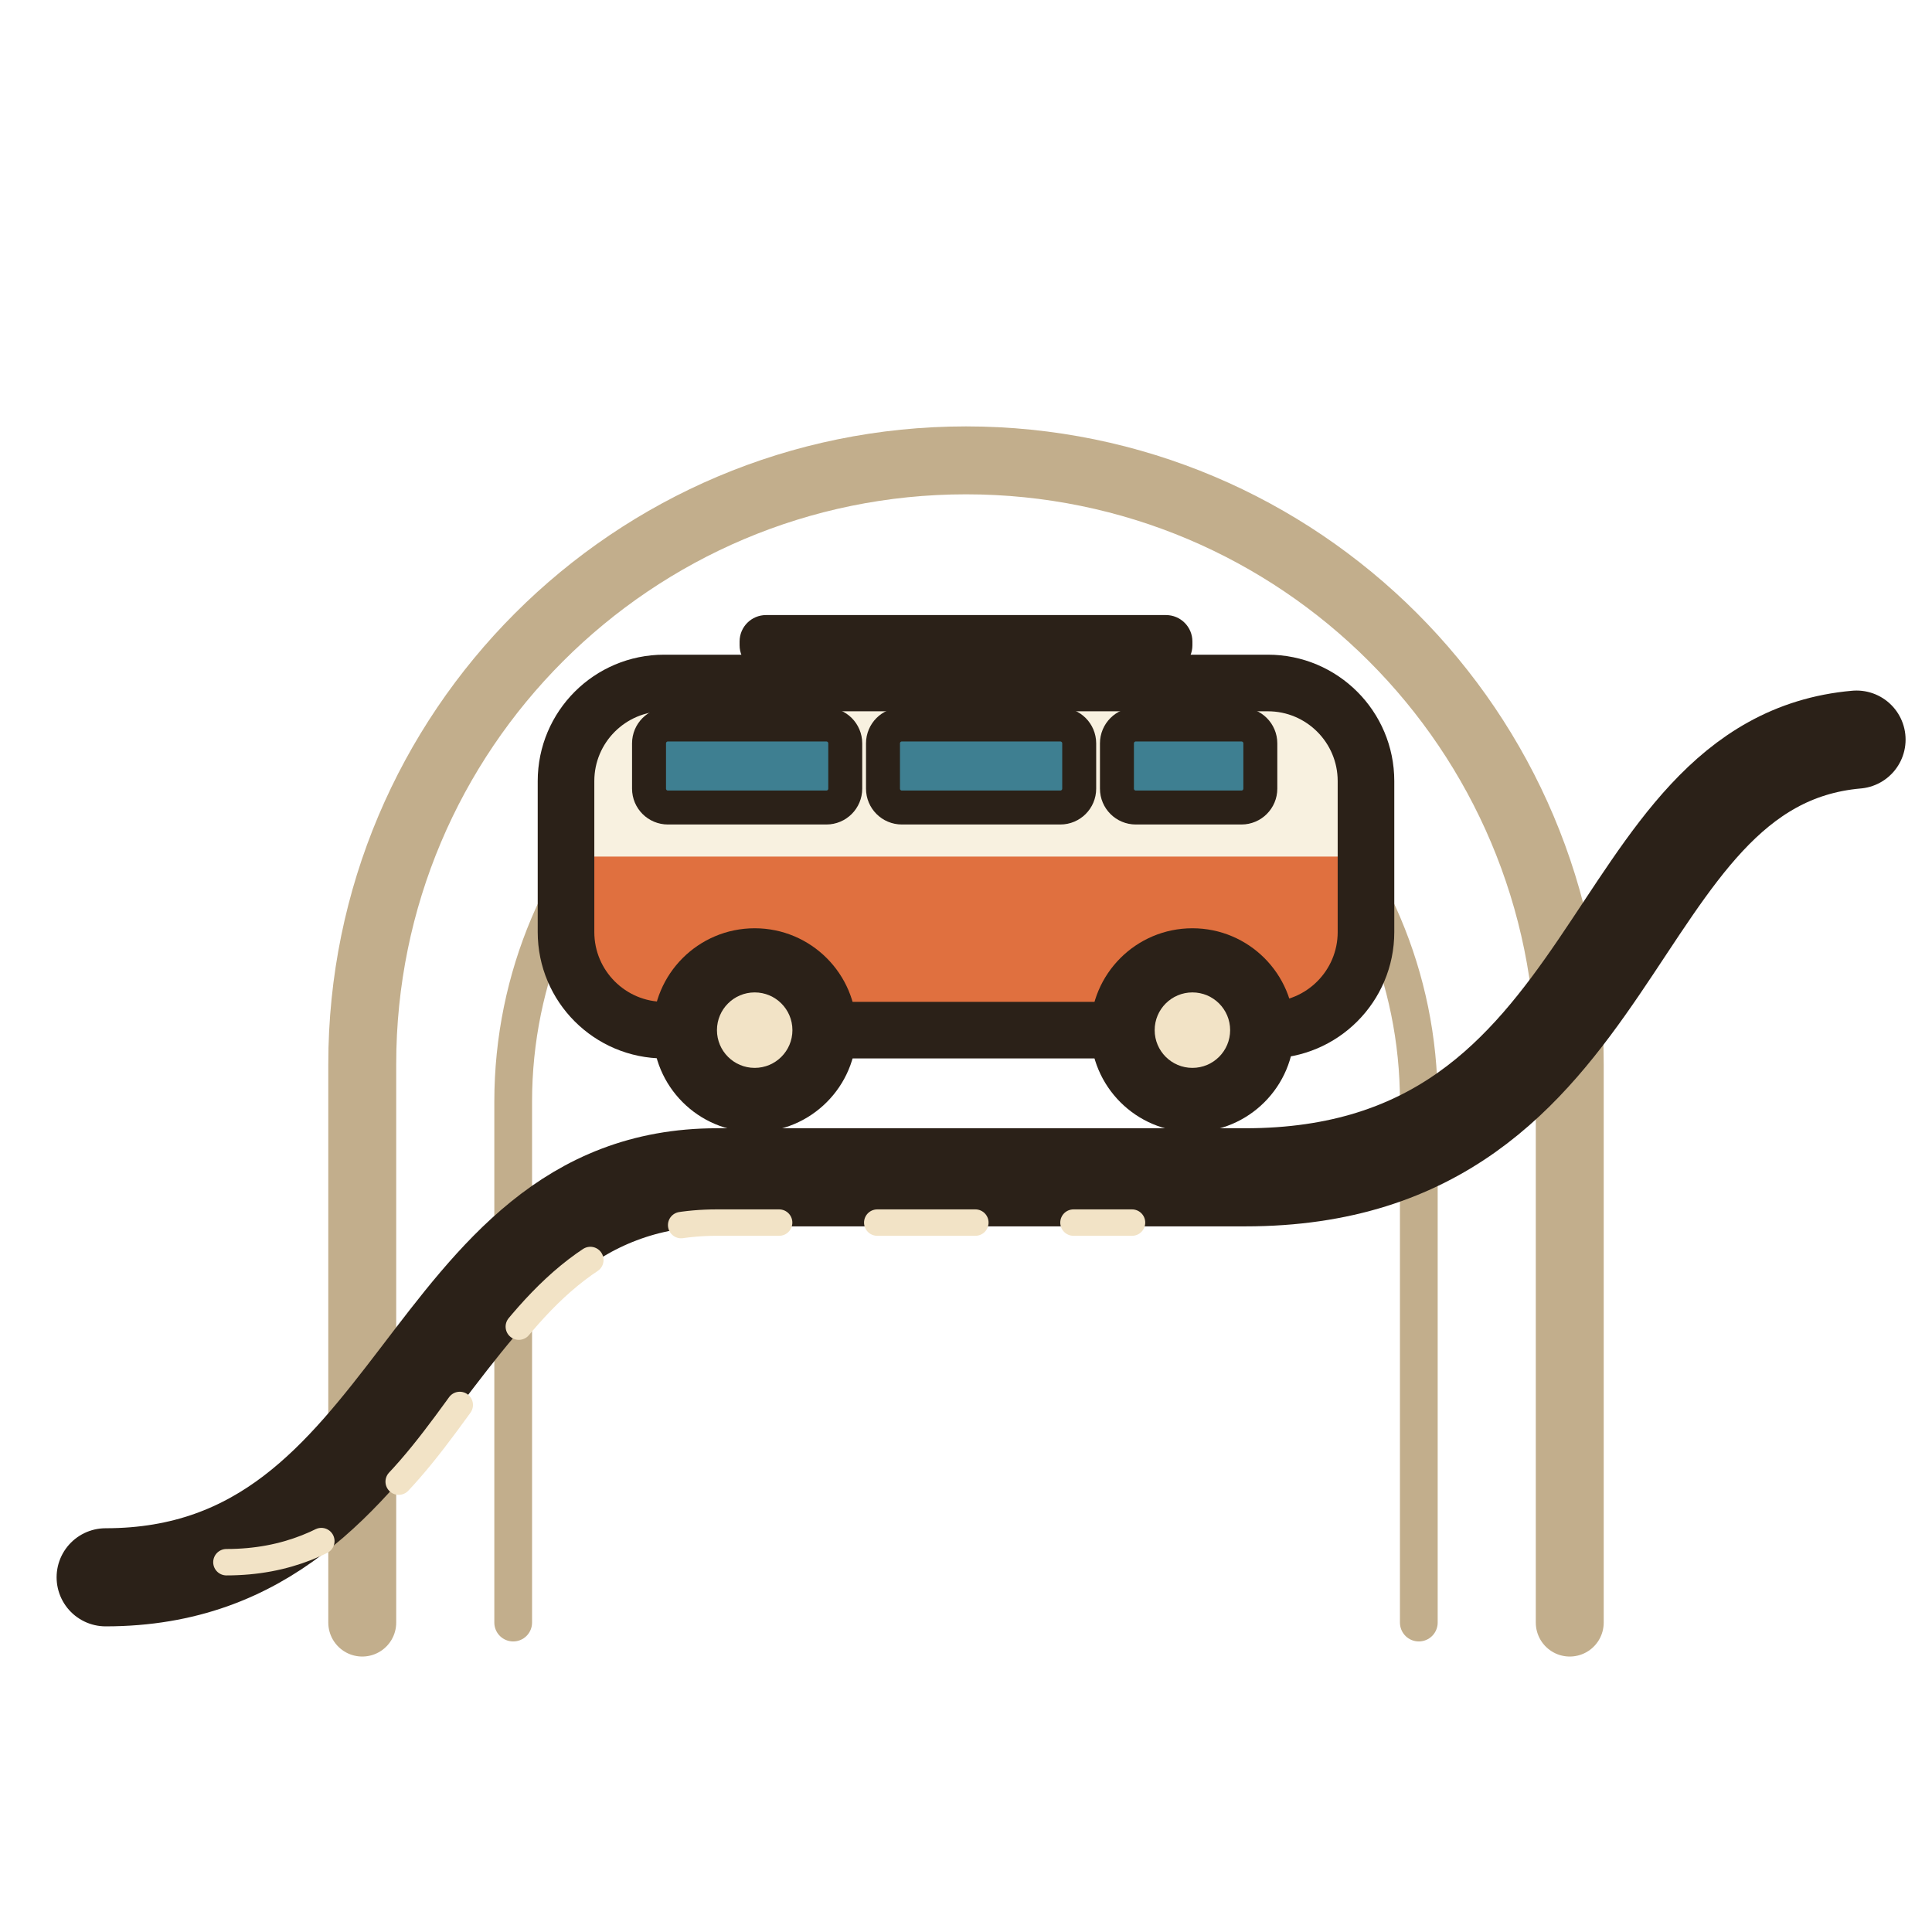
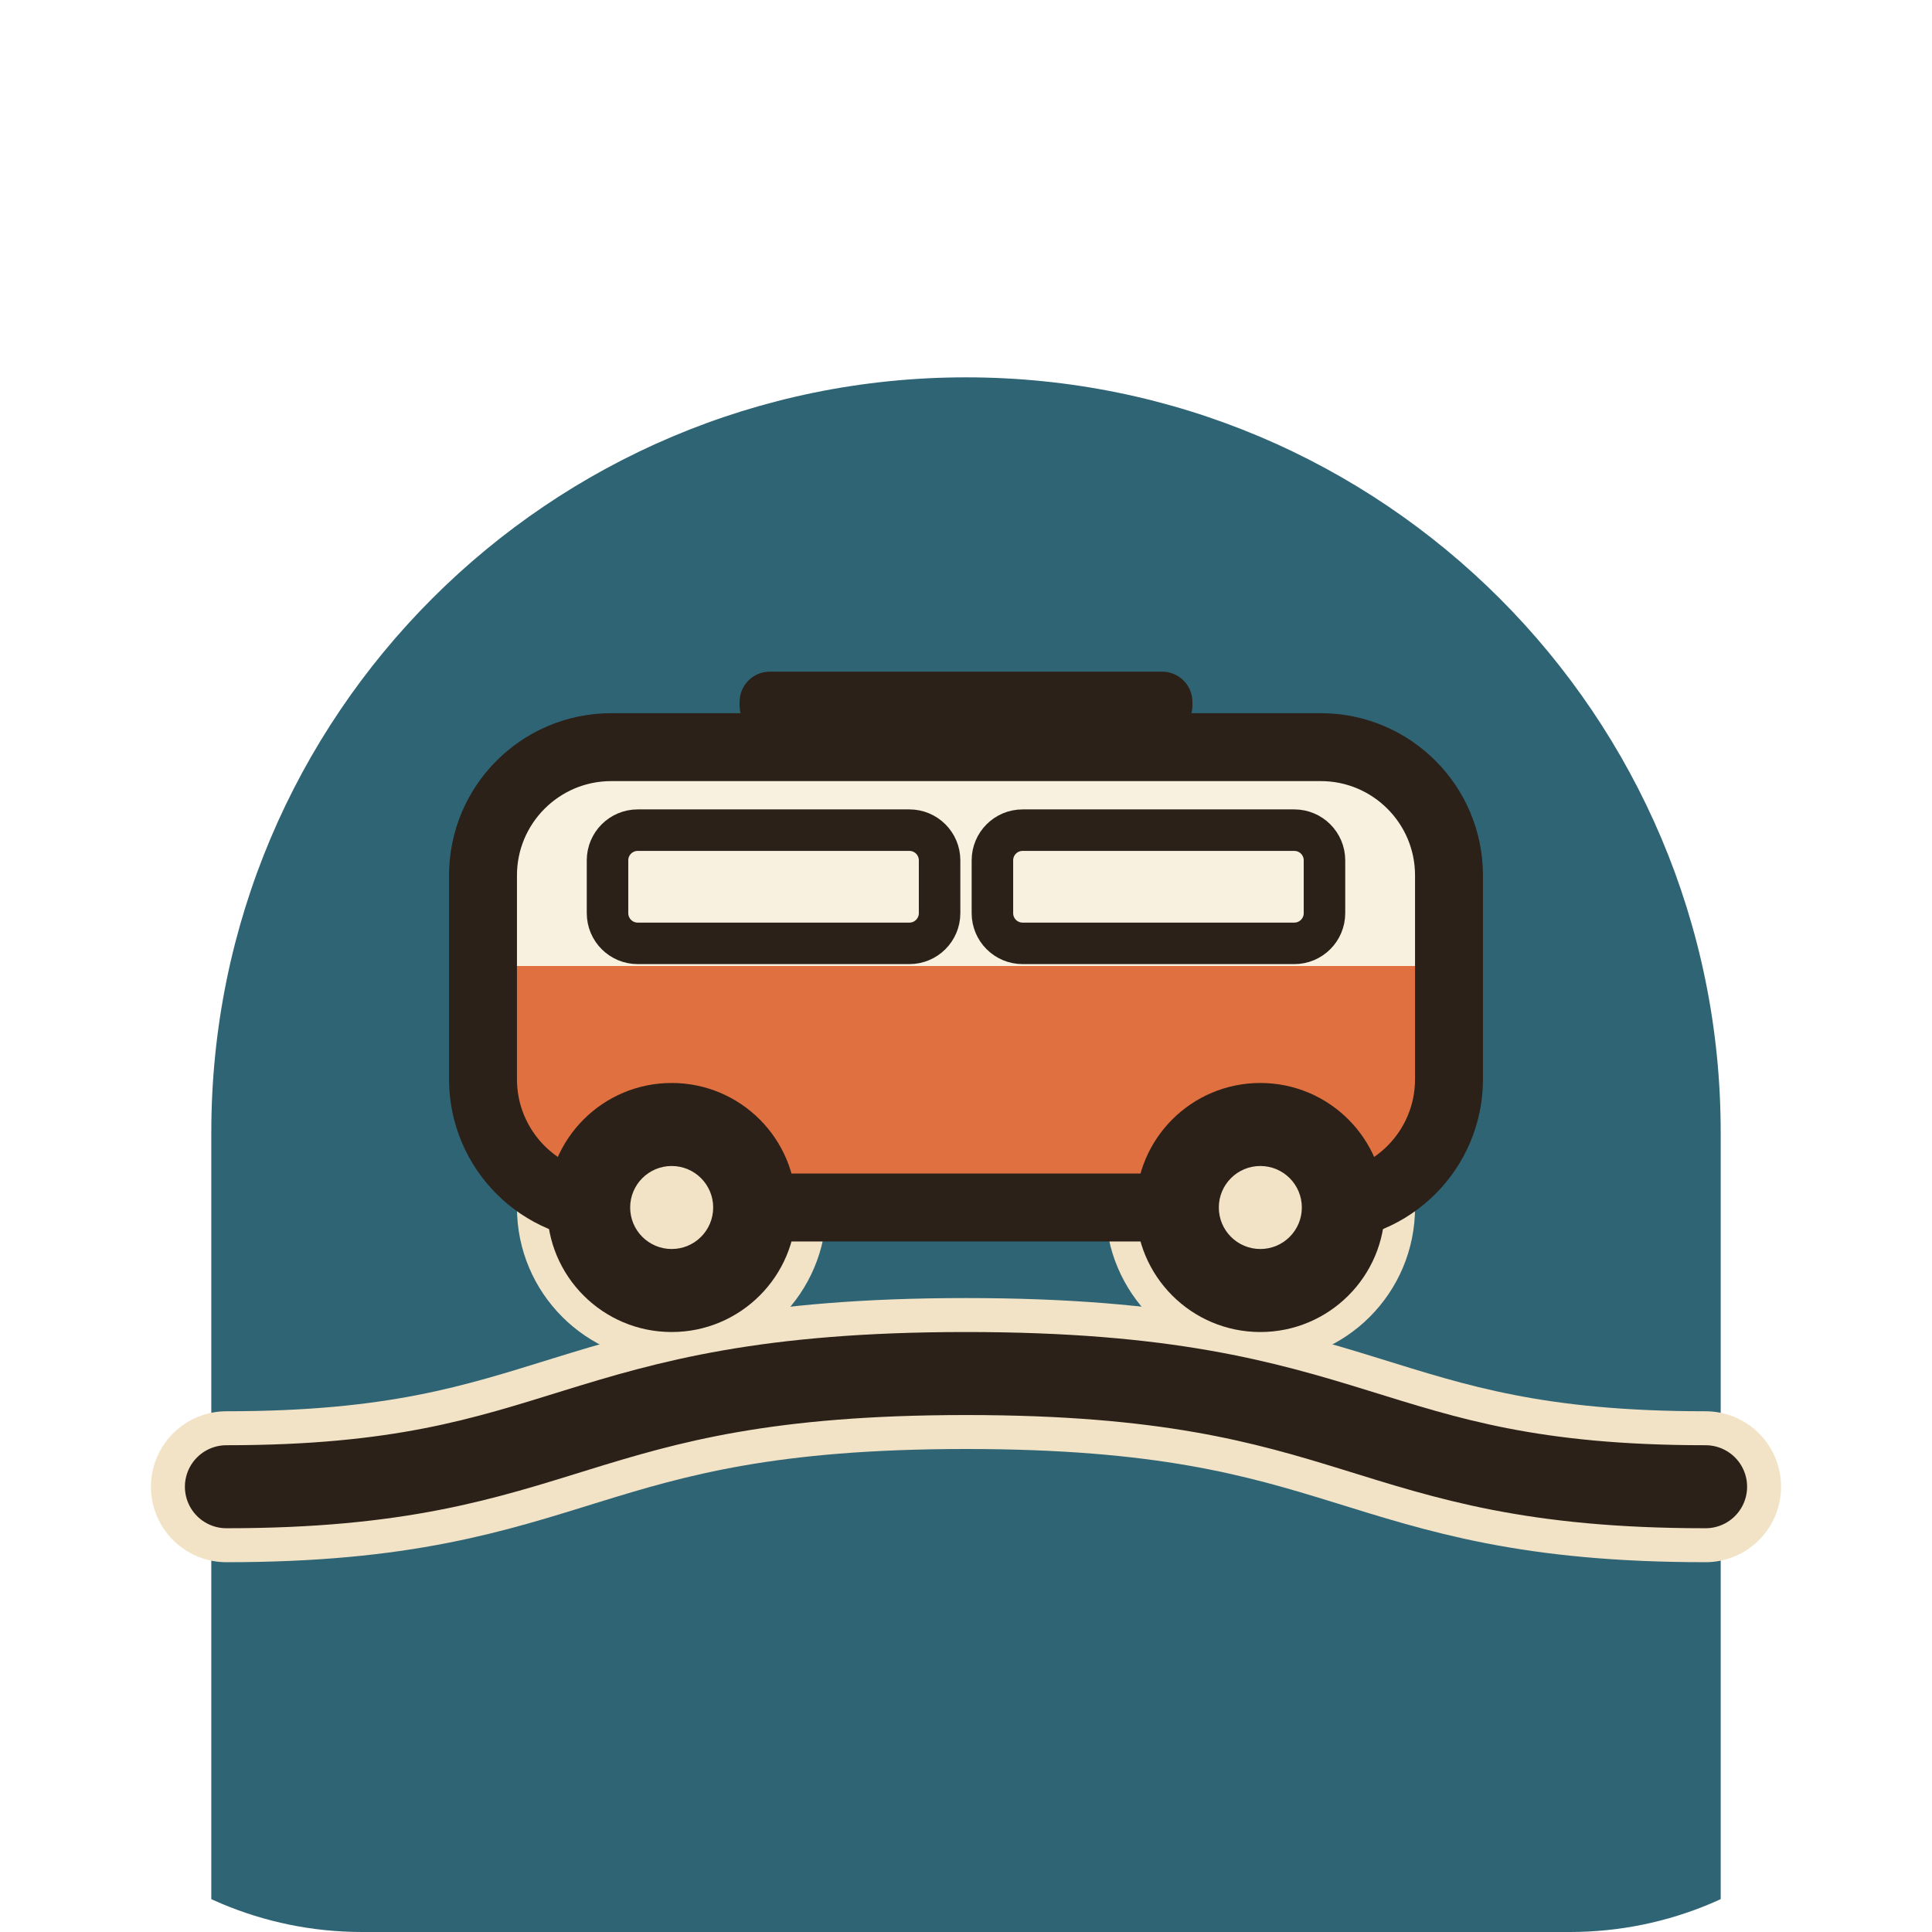
<svg xmlns="http://www.w3.org/2000/svg" width="512" height="512" viewBox="0 0 512 512" role="img">
  <defs>
-     <clipPath id="busclip">
-       <rect x="150" y="181" width="212" height="92" rx="26" />
+     <clipPath id="bc">
+       <rect x="128" y="198" width="256" height="122" rx="34" />
+     </clipPath>
+     <clipPath id="bd">
+       <rect width="512" height="512" rx="96" />
    </clipPath>
  </defs>
-   <path d="M96 430 L96 282 A160 160 0 0 1 416 282 L416 430" fill="none" stroke="#C2AE8C" stroke-width="18" stroke-linecap="round" />
-   <path d="M136 430 L136 292 A120 120 0 0 1 376 292 L376 430" fill="none" stroke="#C2AE8C" stroke-width="10" stroke-linecap="round" />
-   <path d="M28 418 C112 418 112 312 190 312 L330 312 C432 312 424 202 492 196" fill="none" stroke="#2B2118" stroke-width="26" stroke-linecap="round" />
-   <path d="M60 414 C124 414 124 324 190 324 L300 324" fill="none" stroke="#F2E3C6" stroke-width="7" stroke-dasharray="26 26" stroke-linecap="round" />
-   <rect x="196" y="163" width="120" height="15" rx="7" fill="#2B2118" />
-   <g clip-path="url(#busclip)">
-     <rect x="150" y="181" width="212" height="92" fill="#E0703F" />
-     <rect x="150" y="181" width="212" height="46" fill="#F8F1E0" />
+   <g clip-path="url(#bd)">
+     <path d="M56 512 L56 300 A200 200 0 0 1 456 300 L456 512 Z" fill="#2F6475" />
  </g>
-   <rect x="150" y="181" width="212" height="92" rx="26" fill="none" stroke="#2B2118" stroke-width="15" />
-   <rect x="172" y="192" width="52" height="22" rx="5" fill="#3E7F91" stroke="#2B2118" stroke-width="9" />
-   <rect x="234" y="192" width="52" height="22" rx="5" fill="#3E7F91" stroke="#2B2118" stroke-width="9" />
-   <rect x="296" y="192" width="38" height="22" rx="5" fill="#3E7F91" stroke="#2B2118" stroke-width="9" />
-   <circle cx="200" cy="273" r="27" fill="#2B2118" />
-   <circle cx="200" cy="273" r="10" fill="#F2E3C6" />
-   <circle cx="316" cy="273" r="27" fill="#2B2118" />
-   <circle cx="316" cy="273" r="10" fill="#F2E3C6" />
+   <circle cx="178" cy="320" r="41" fill="#F2E3C6" />
+   <circle cx="334" cy="320" r="41" fill="#F2E3C6" />
+   <path d="M60 394 C152 394 150 364 256 364 C362 364 360 394 452 394" fill="none" stroke="#F2E3C6" stroke-width="40" stroke-linecap="round" />
+   <path d="M60 394 C152 394 150 364 256 364 C362 364 360 394 452 394" fill="none" stroke="#2B2118" stroke-width="22" stroke-linecap="round" />
+   <rect x="196" y="178" width="120" height="17" rx="8" fill="#2B2118" />
+   <g clip-path="url(#bc)">
+     <rect x="128" y="198" width="256" height="122" fill="#E0703F" />
+     <rect x="128" y="198" width="256" height="58" fill="#F8F1E0" />
+   </g>
+   <rect x="128" y="198" width="256" height="122" rx="34" fill="none" stroke="#2B2118" stroke-width="18" />
+   <rect x="161" y="220" width="88" height="30" rx="8" fill="#F8F1E0" stroke="#2B2118" stroke-width="11" />
+   <rect x="263" y="220" width="88" height="30" rx="8" fill="#F8F1E0" stroke="#2B2118" stroke-width="11" />
+   <circle cx="178" cy="320" r="33" fill="#2B2118" />
+   <circle cx="334" cy="320" r="33" fill="#2B2118" />
+   <circle cx="178" cy="320" r="11" fill="#F2E3C6" />
+   <circle cx="334" cy="320" r="11" fill="#F2E3C6" />
</svg>
